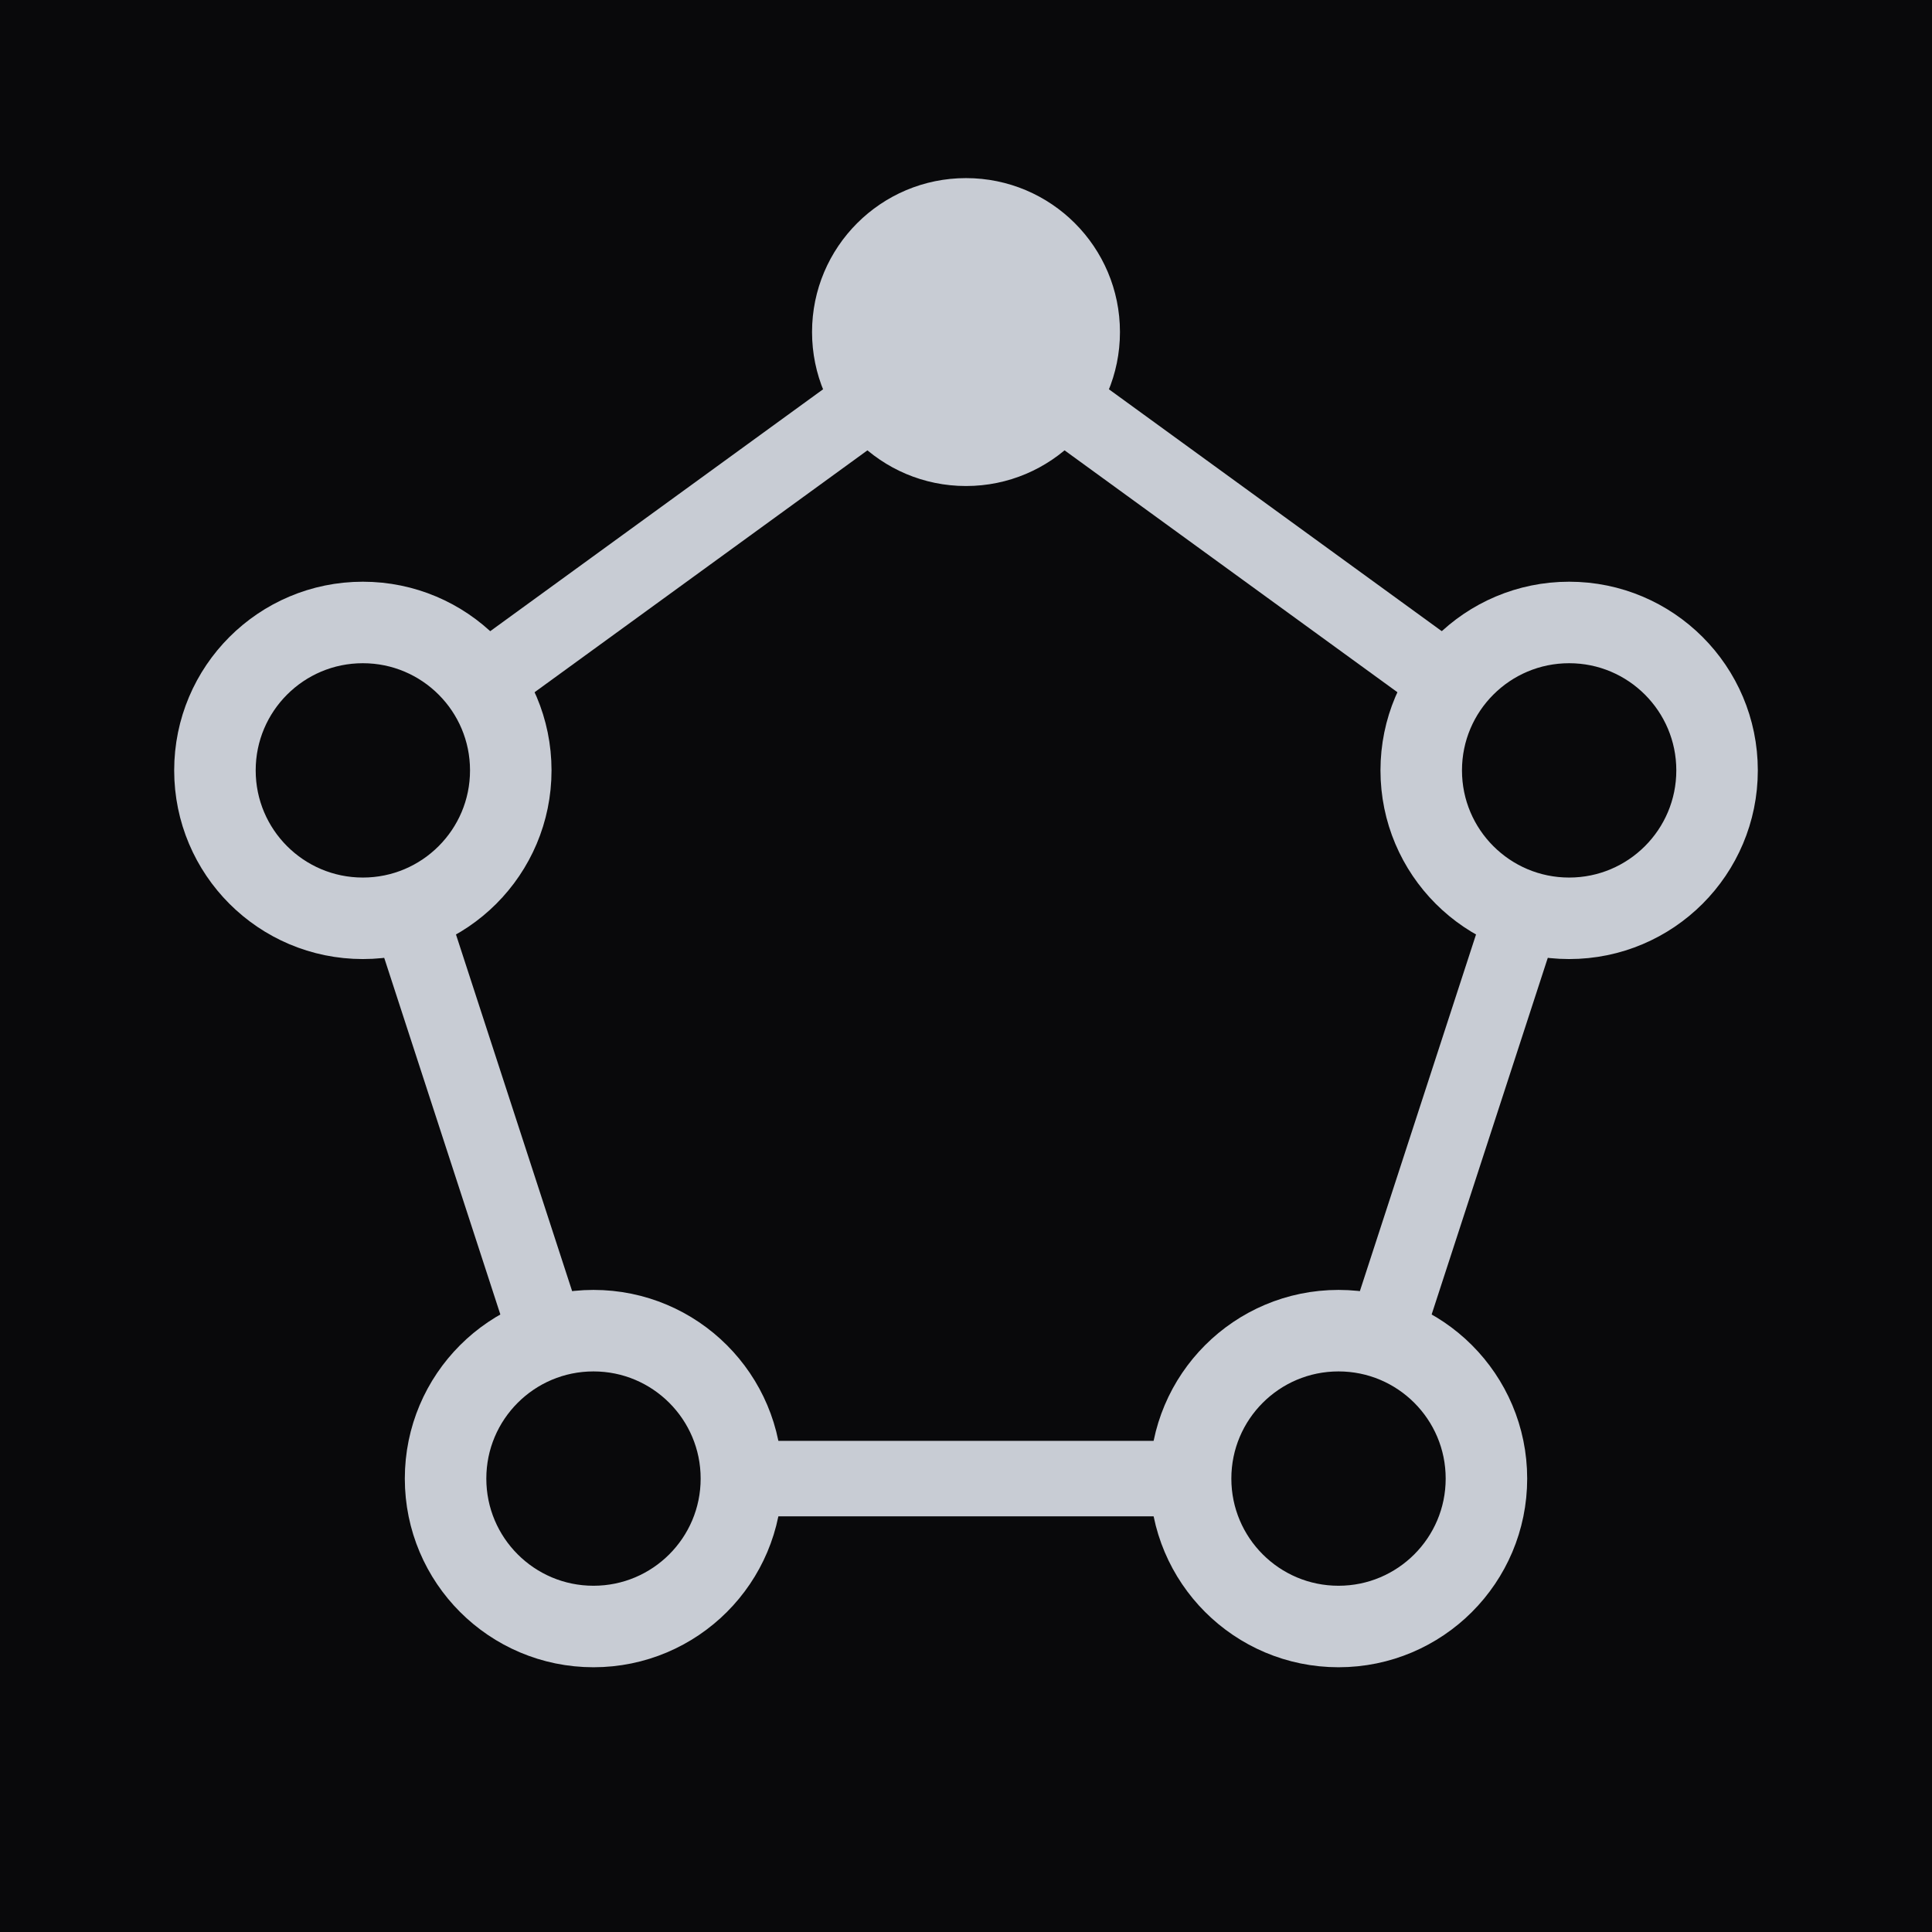
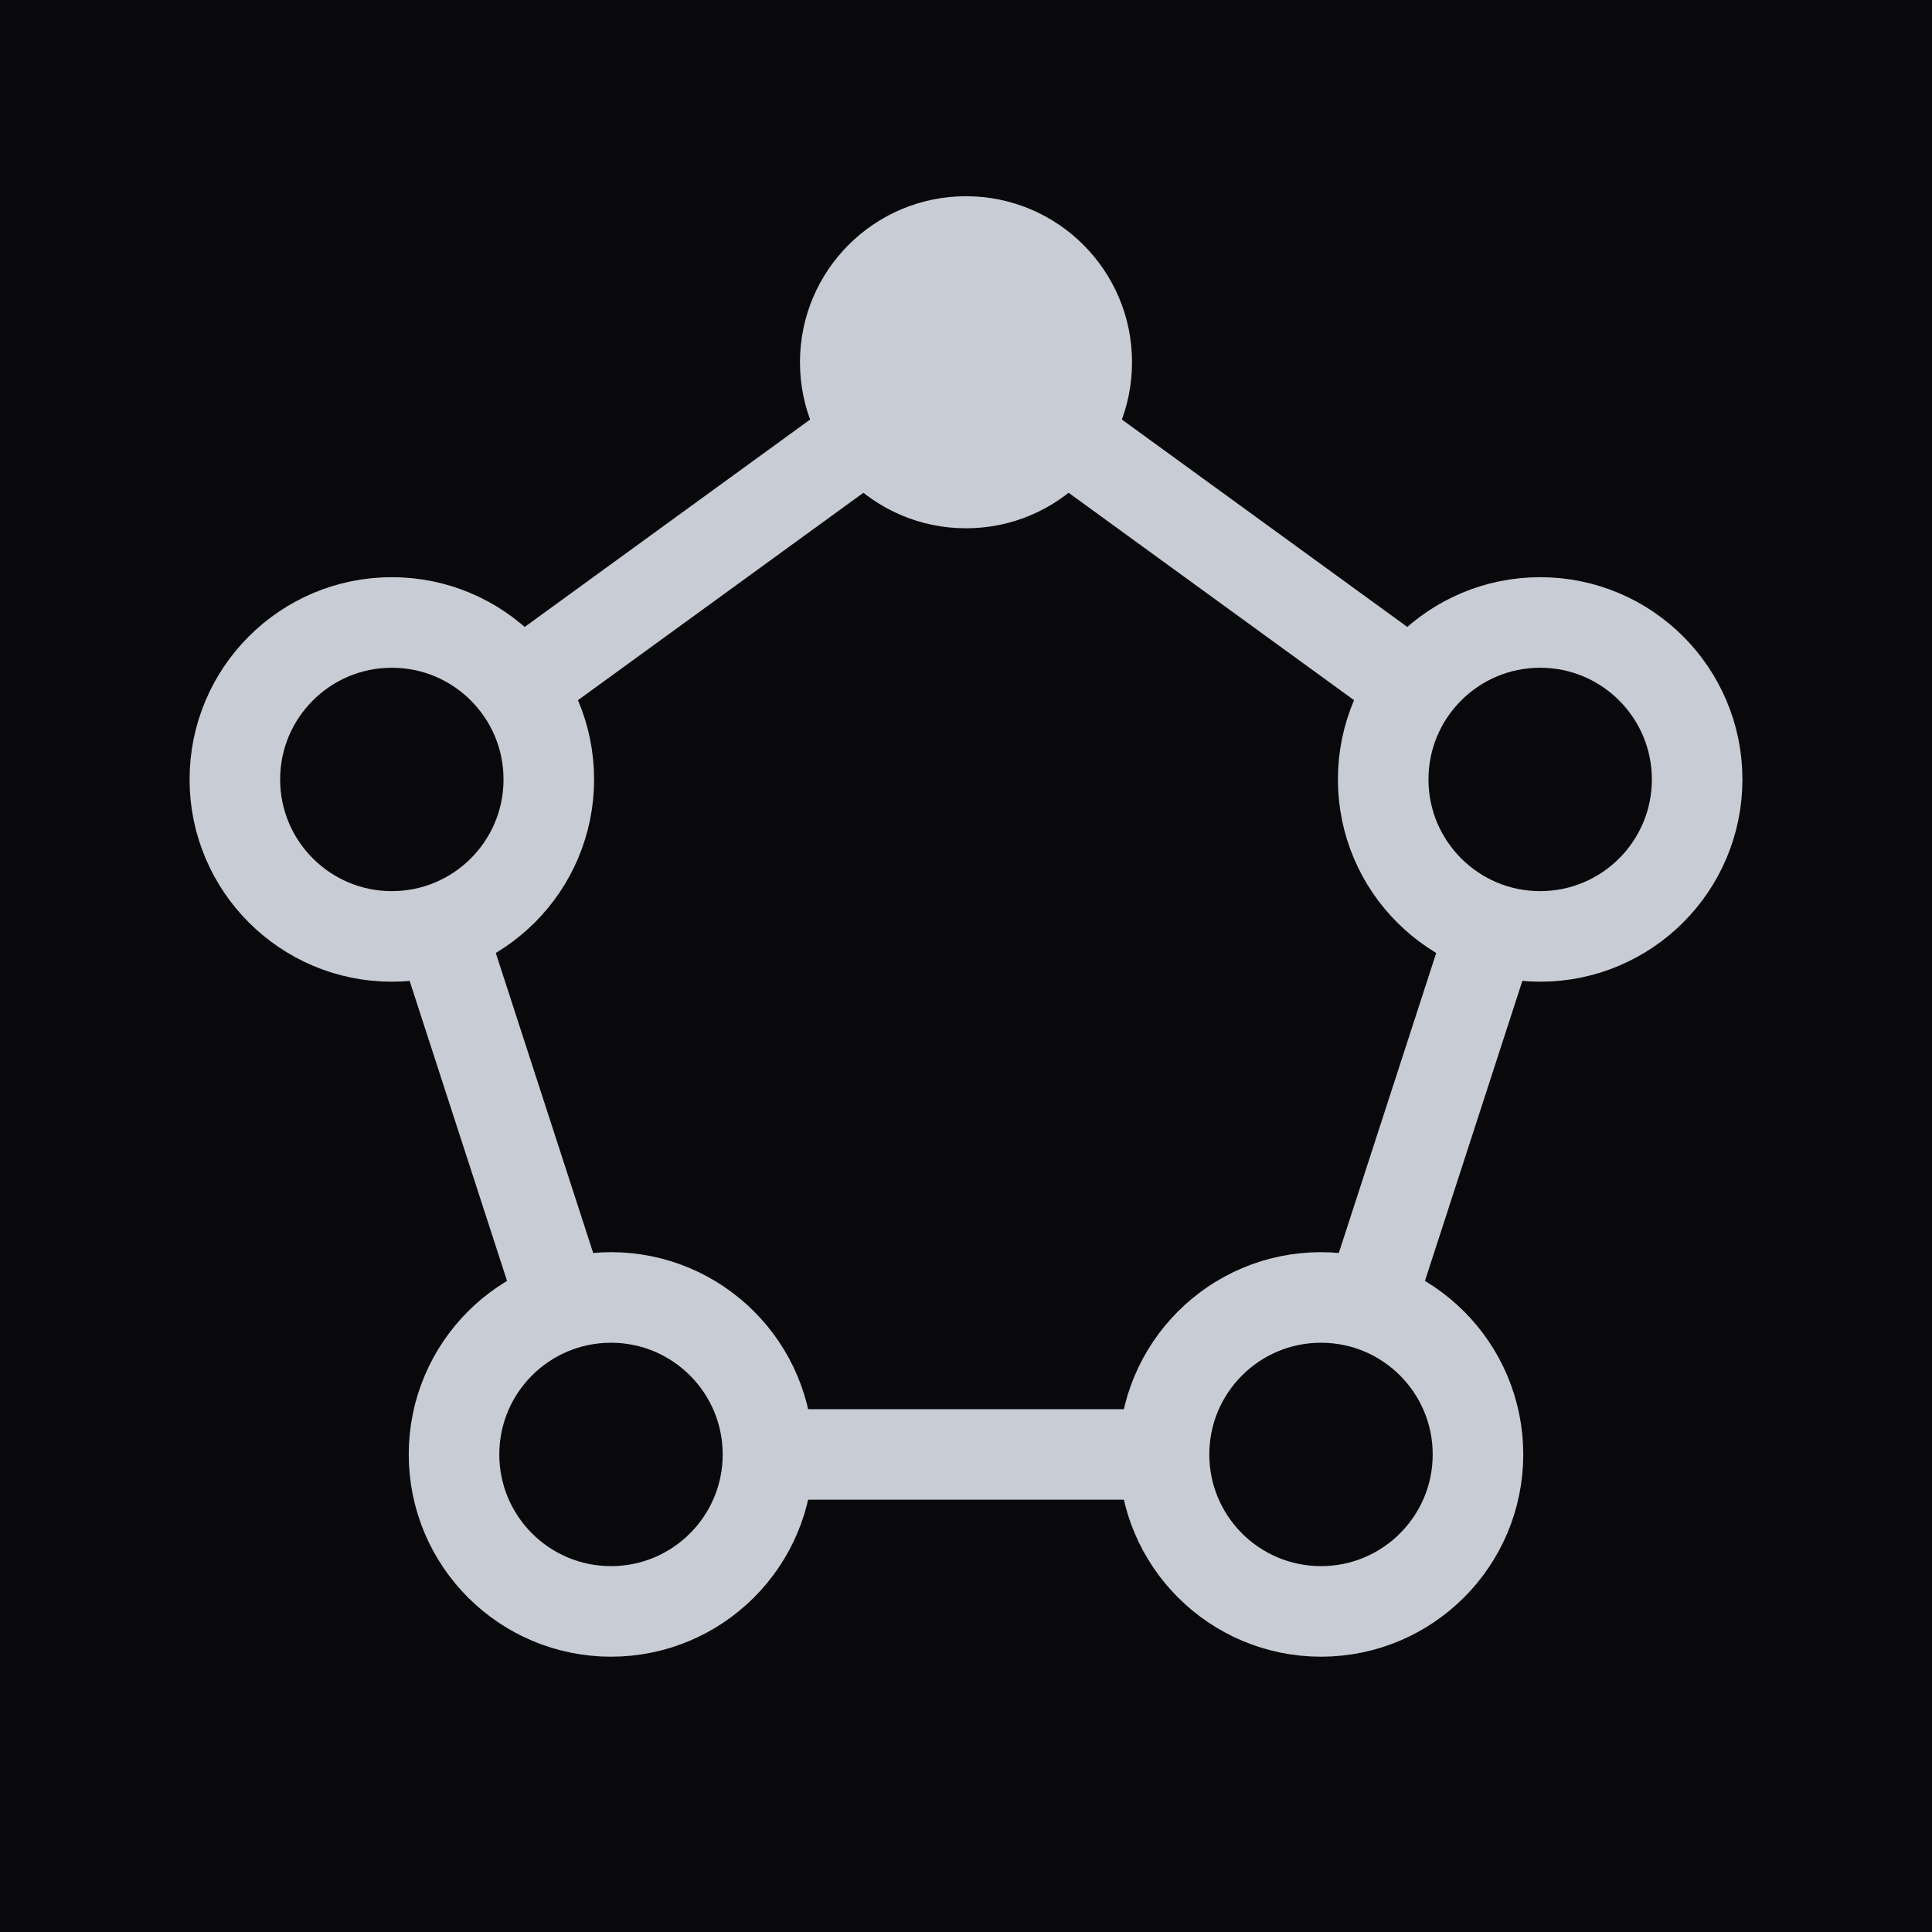
<svg xmlns="http://www.w3.org/2000/svg" viewBox="0 0 32 32">
  <rect width="32" height="32" fill="#09090b" />
-   <polygon points="16,5.5 25.99,12.76 22.17,24.49 9.83,24.49 6.01,12.76" fill="none" stroke="#c8ccd4" stroke-width="1.25" stroke-linejoin="round" />
-   <circle cx="25.99" cy="12.76" r="2.45" fill="#09090b" stroke="#c8ccd4" stroke-width="1.35" />
-   <circle cx="22.17" cy="24.49" r="2.45" fill="#09090b" stroke="#c8ccd4" stroke-width="1.35" />
-   <circle cx="9.83" cy="24.49" r="2.45" fill="#09090b" stroke="#c8ccd4" stroke-width="1.35" />
-   <circle cx="6.01" cy="12.76" r="2.45" fill="#09090b" stroke="#c8ccd4" stroke-width="1.35" />
-   <circle cx="16" cy="5.5" r="2.55" fill="#c8ccd4" />
+   <polygon points="16,6 25.51,12.91 21.88,24.09 10.12,24.09 6.49,12.91" fill="none" stroke="#c8ccd4" stroke-width="1.5" stroke-linejoin="round" />
+   <circle cx="25.51" cy="12.91" r="2.6" fill="#09090b" stroke="#c8ccd4" stroke-width="1.5" />
+   <circle cx="21.88" cy="24.09" r="2.6" fill="#09090b" stroke="#c8ccd4" stroke-width="1.5" />
+   <circle cx="10.12" cy="24.09" r="2.6" fill="#09090b" stroke="#c8ccd4" stroke-width="1.5" />
+   <circle cx="6.49" cy="12.91" r="2.6" fill="#09090b" stroke="#c8ccd4" stroke-width="1.5" />
+   <circle cx="16" cy="6" r="2.75" fill="#c8ccd4" />
</svg>
